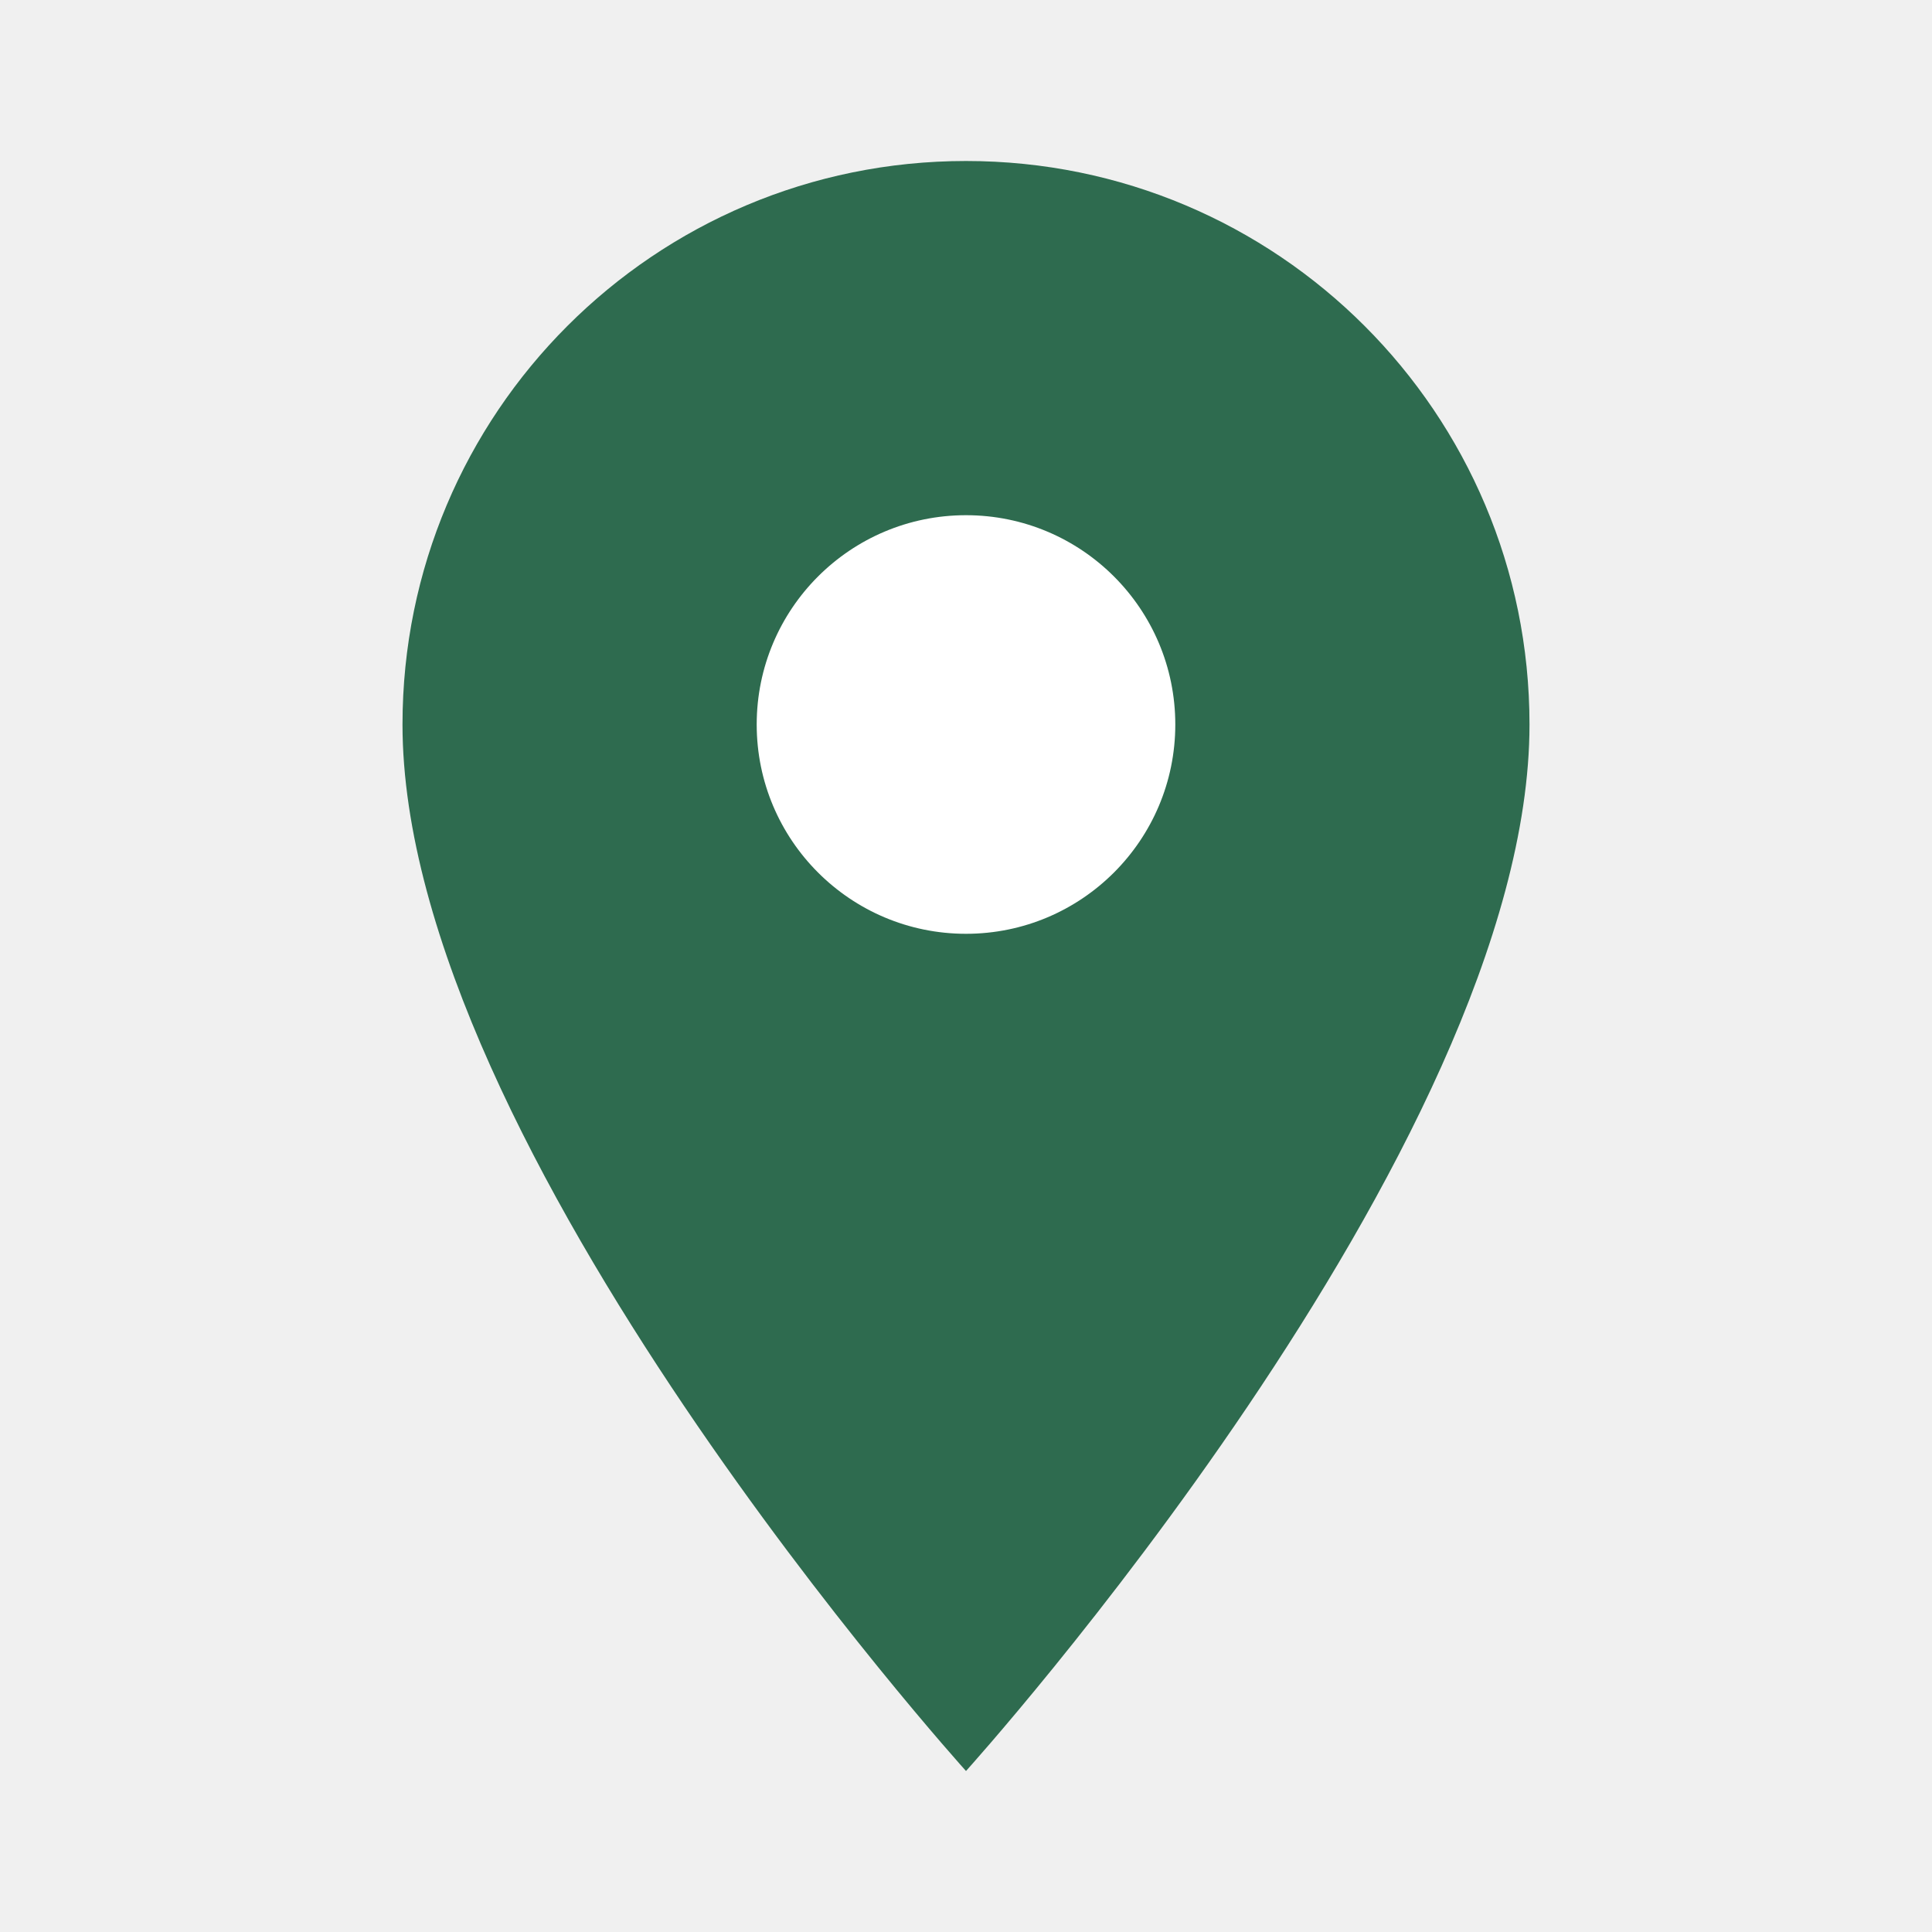
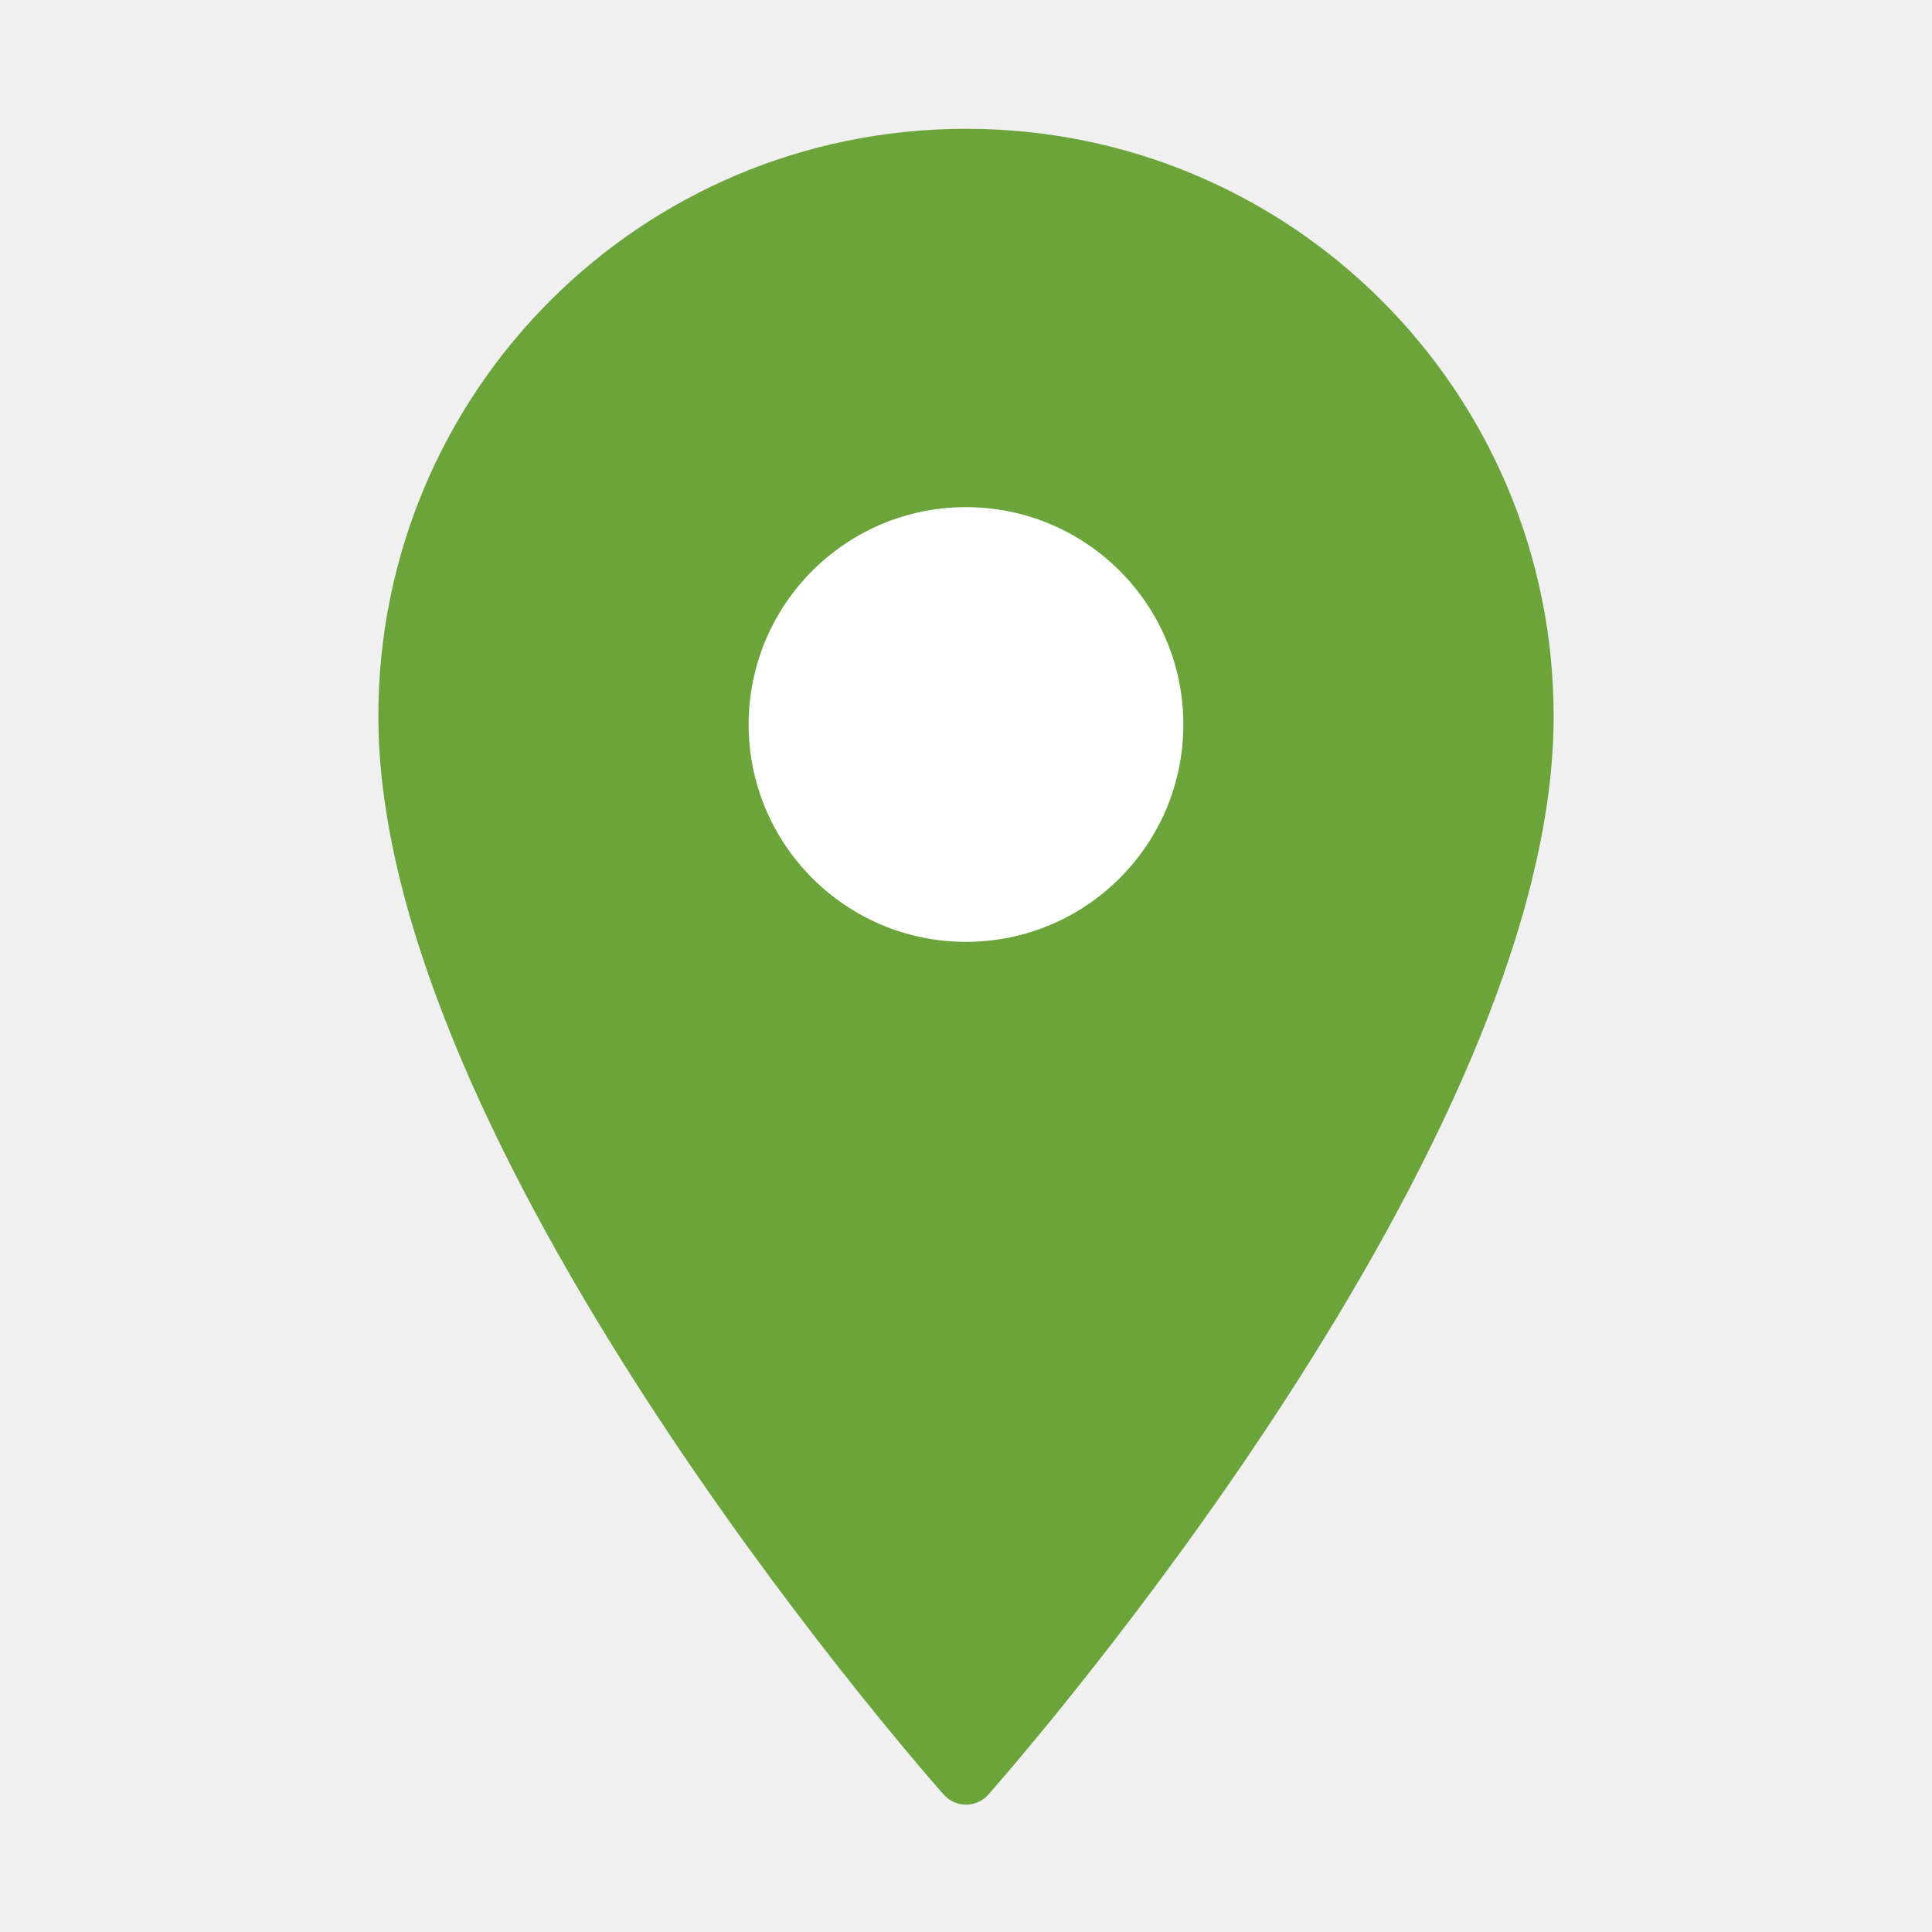
<svg xmlns="http://www.w3.org/2000/svg" viewBox="0 0 24 24">
-   <path fill="#2e6b4f" d="M12 2C8.13 2 5 5.13 5 9c0 5.25 7 13 7 13s7-7.75 7-13c0-3.87-3.13-7-7-7z" />
-   <circle cx="12" cy="9" r="2.6" fill="#ffffff" />
+   <path fill="#6ba43a" d="M12 1.6c-4.04 0-7.3 3.26-7.3 7.3 0 5.3 6.5 12.8 7.02 13.39a.37.37 0 0 0 .56 0C12.8 21.7 19.3 14.2 19.3 8.9c0-4.04-3.26-7.3-7.3-7.3z" />
+   <circle cx="12" cy="9" r="2.7" fill="#ffffff" />
</svg>
